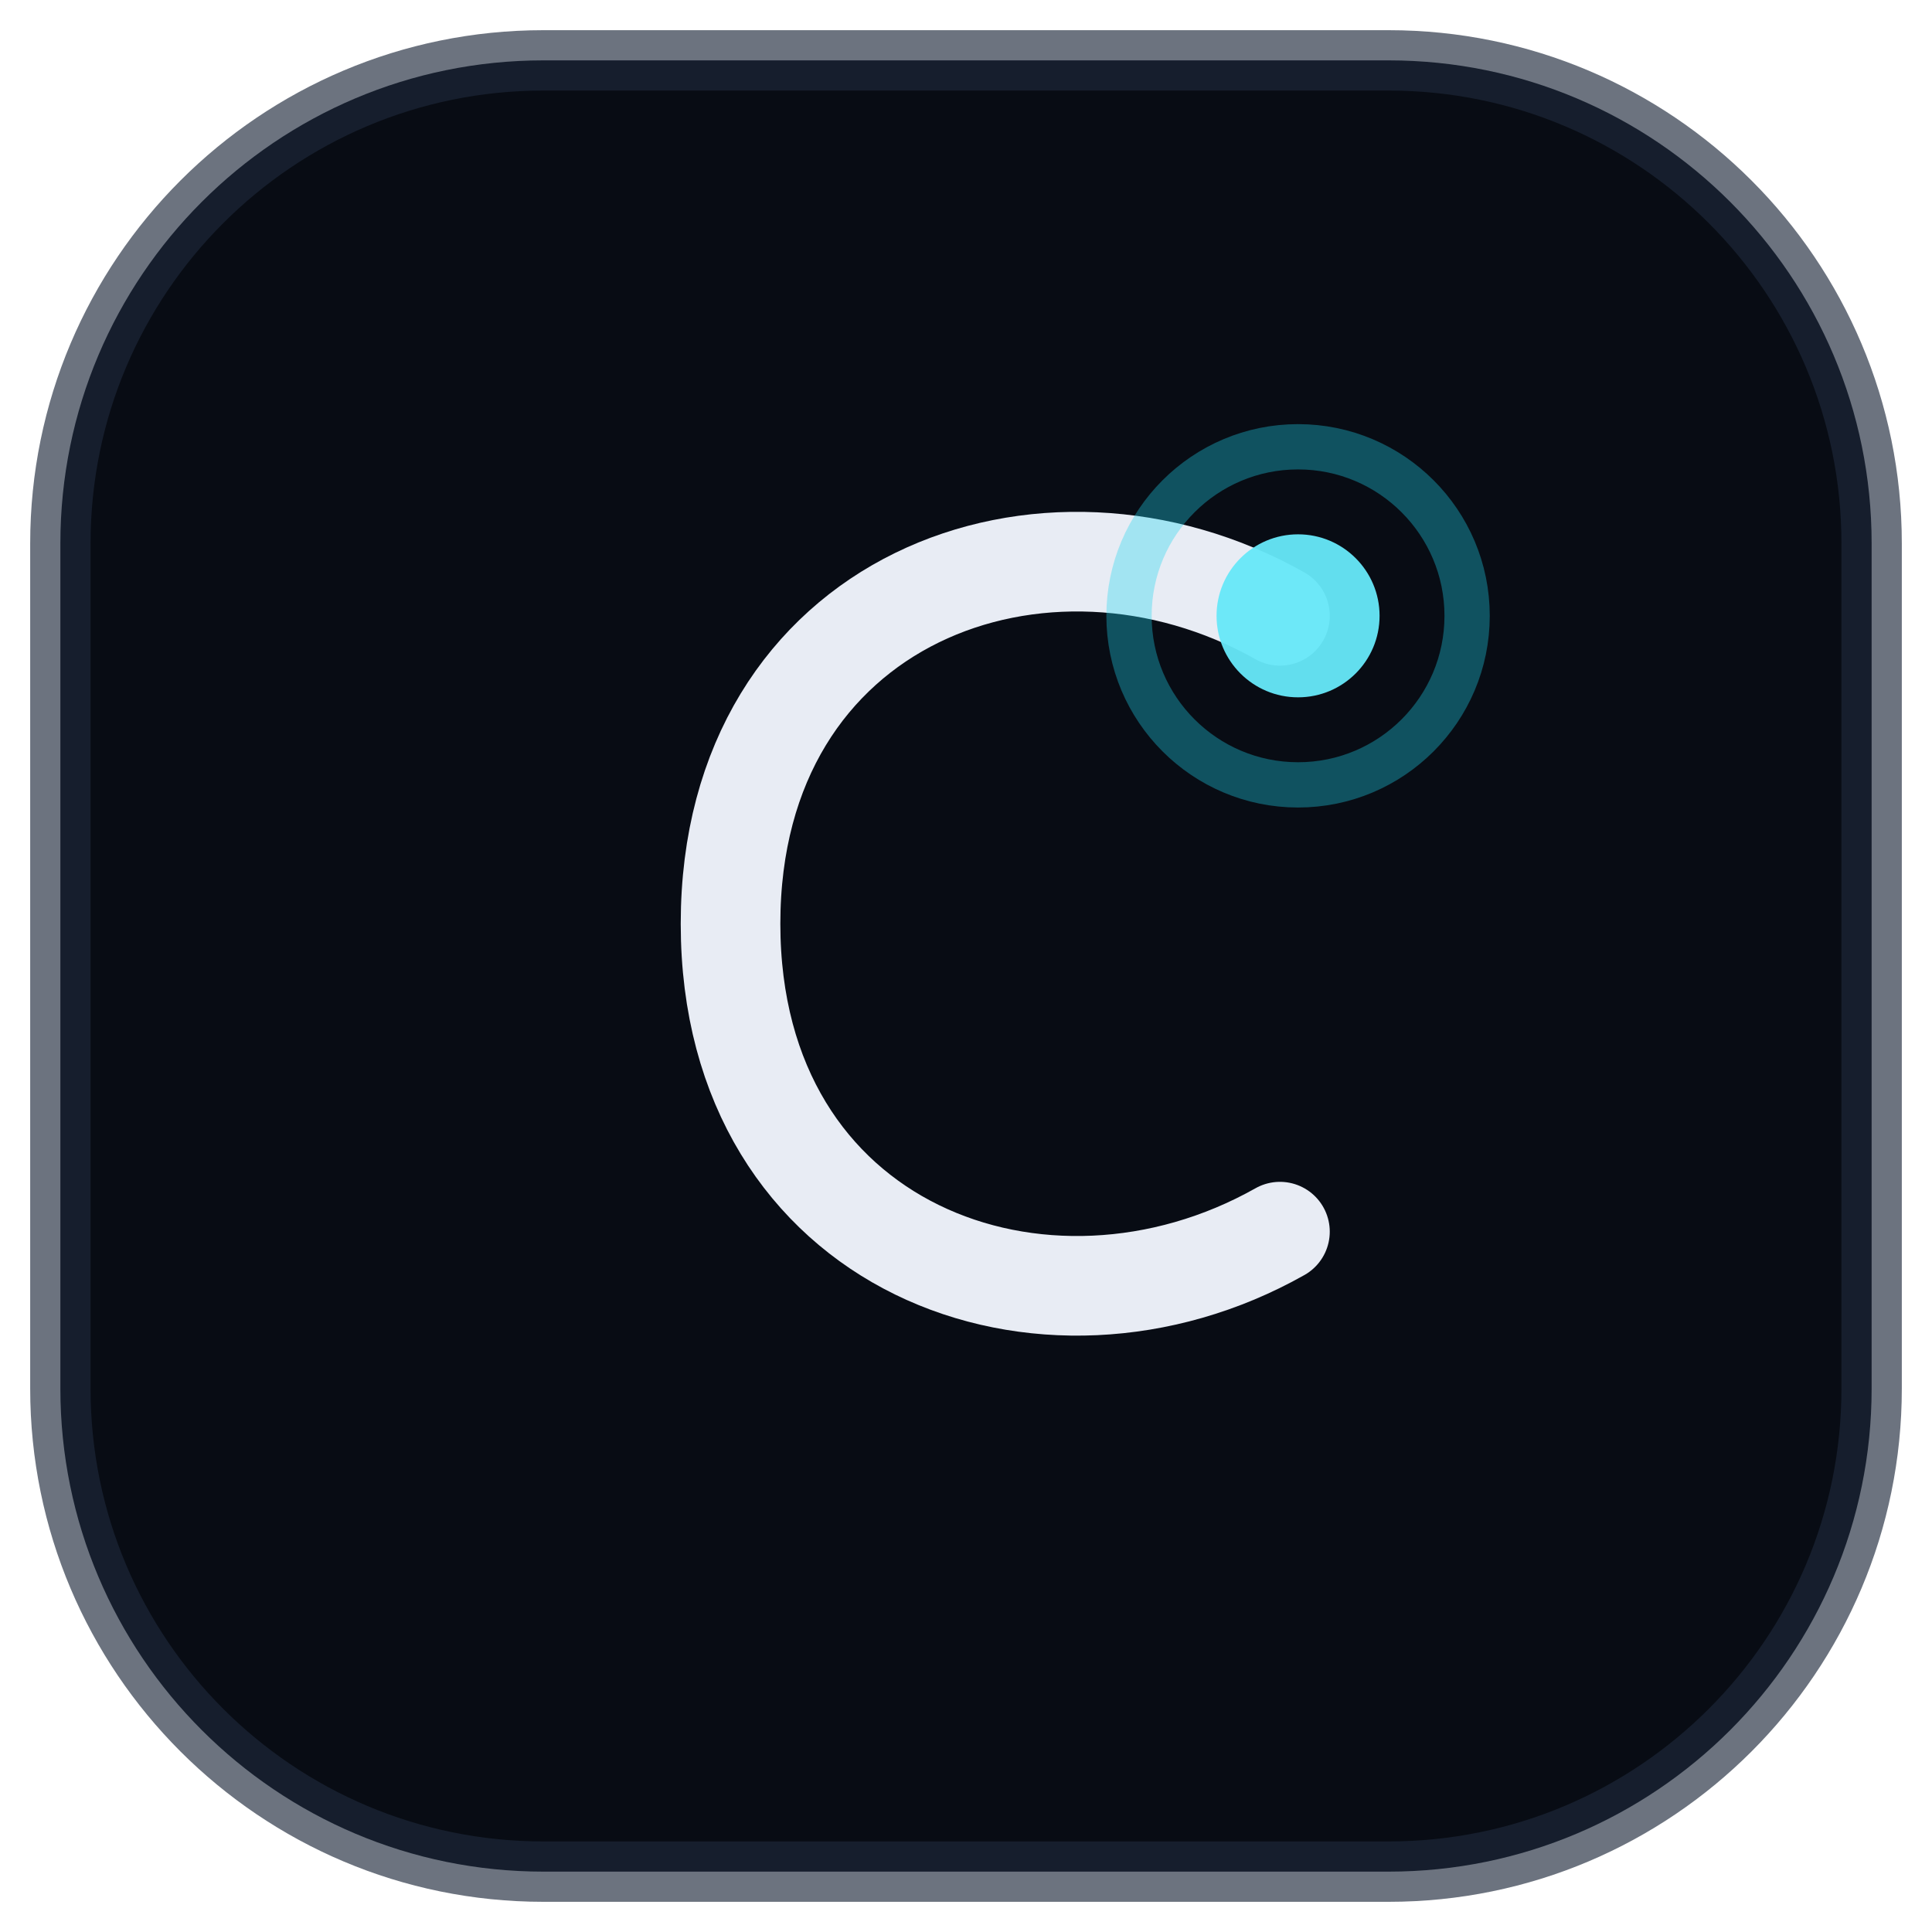
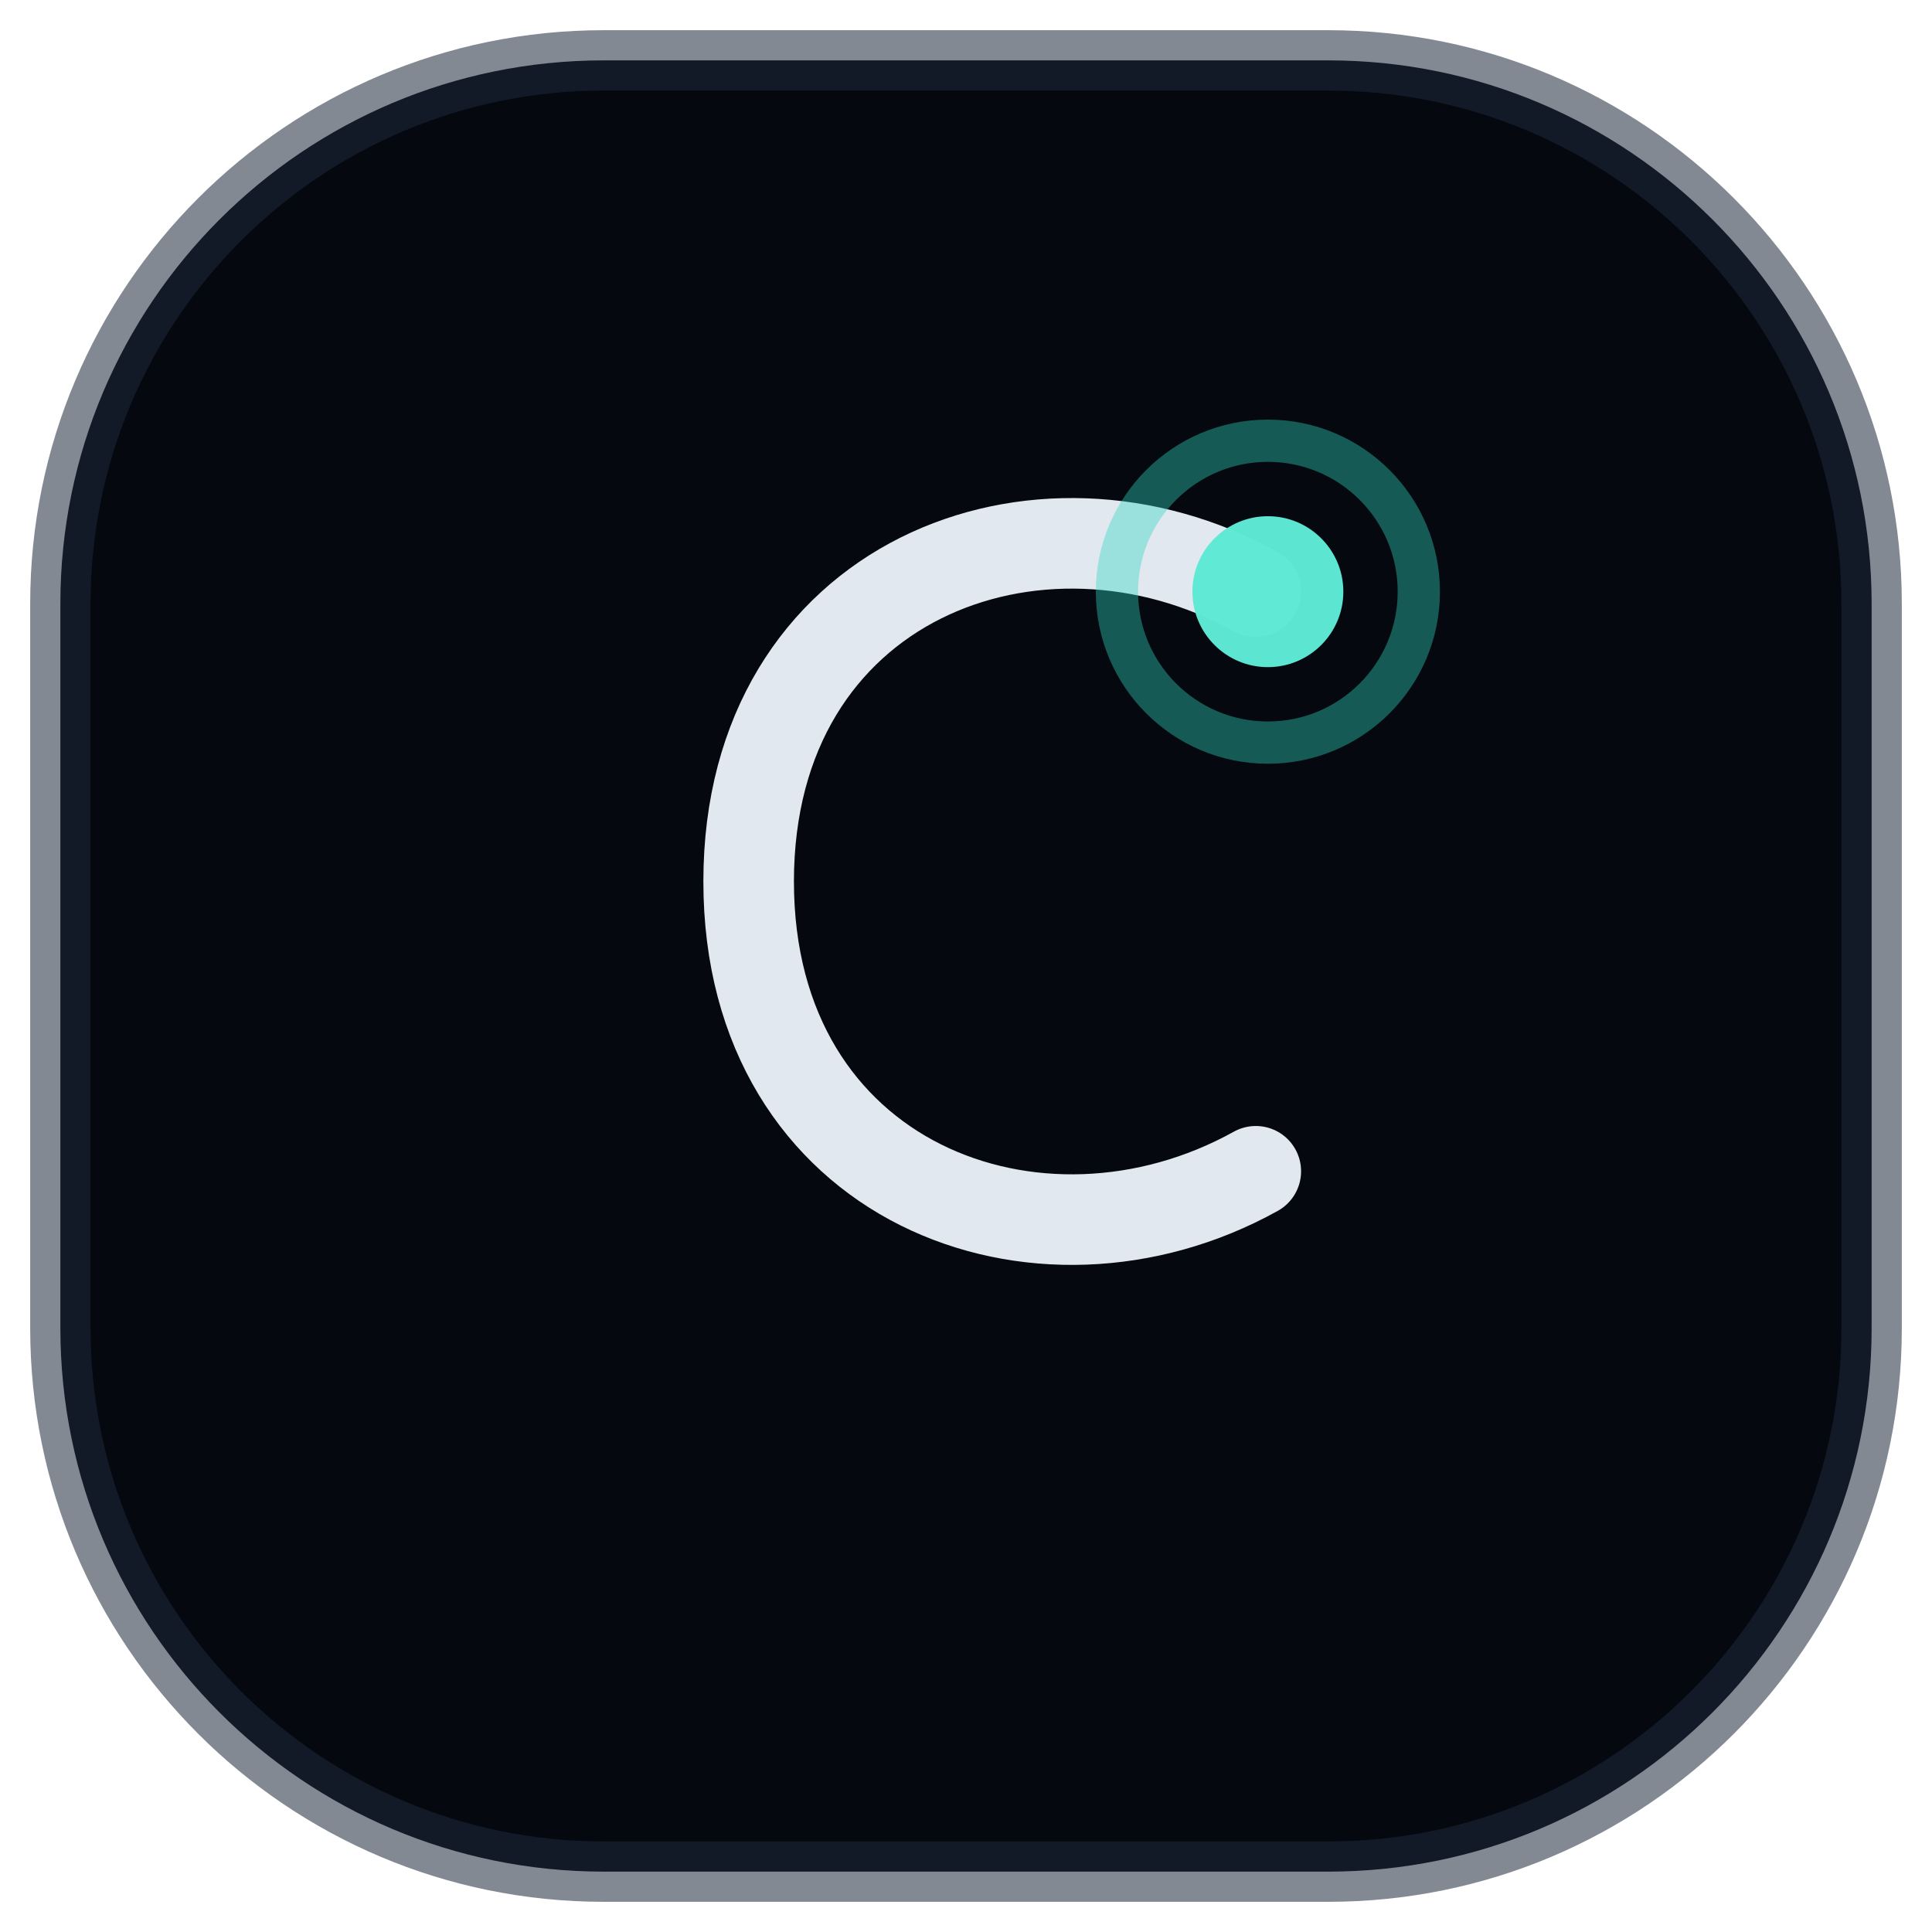
<svg xmlns="http://www.w3.org/2000/svg" viewBox="0 0 32 32" fill="none">
-   <rect x="1" y="1" width="30" height="30" rx="8" fill="#080c14" stroke="#1e293b" stroke-opacity="0.65" stroke-width="1" />
-   <path d="M21.2 10.2c-3.9-2.2-9.1-.3-9.1 5.1 0 5.4 5.2 7.3 9.1 5.1" stroke="#e8ecf4" stroke-width="1.65" stroke-linecap="round" fill="none" />
-   <circle cx="21.5" cy="10.2" r="1.35" fill="#67e8f9" opacity="0.95" />
-   <circle cx="21.5" cy="10.2" r="2.8" stroke="#22d3ee" stroke-opacity="0.35" stroke-width="0.75" fill="none" />
+   <rect x="1" y="1" width="30" height="30" rx="9" fill="#05080f" stroke="#1e293b" stroke-opacity="0.55" stroke-width="1" />
+   <path d="M20.8 9.8c-3.6-2-8.4-.2-8.4 4.8 0 5 4.8 6.8 8.4 4.8" stroke="#e2e8f0" stroke-width="1.5" stroke-linecap="round" fill="none" />
+   <circle cx="21" cy="9.8" r="1.25" fill="#5eead4" opacity="0.98" />
+   <circle cx="21" cy="9.8" r="2.5" stroke="#2dd4bf" stroke-opacity="0.4" stroke-width="0.7" fill="none" />
</svg>
